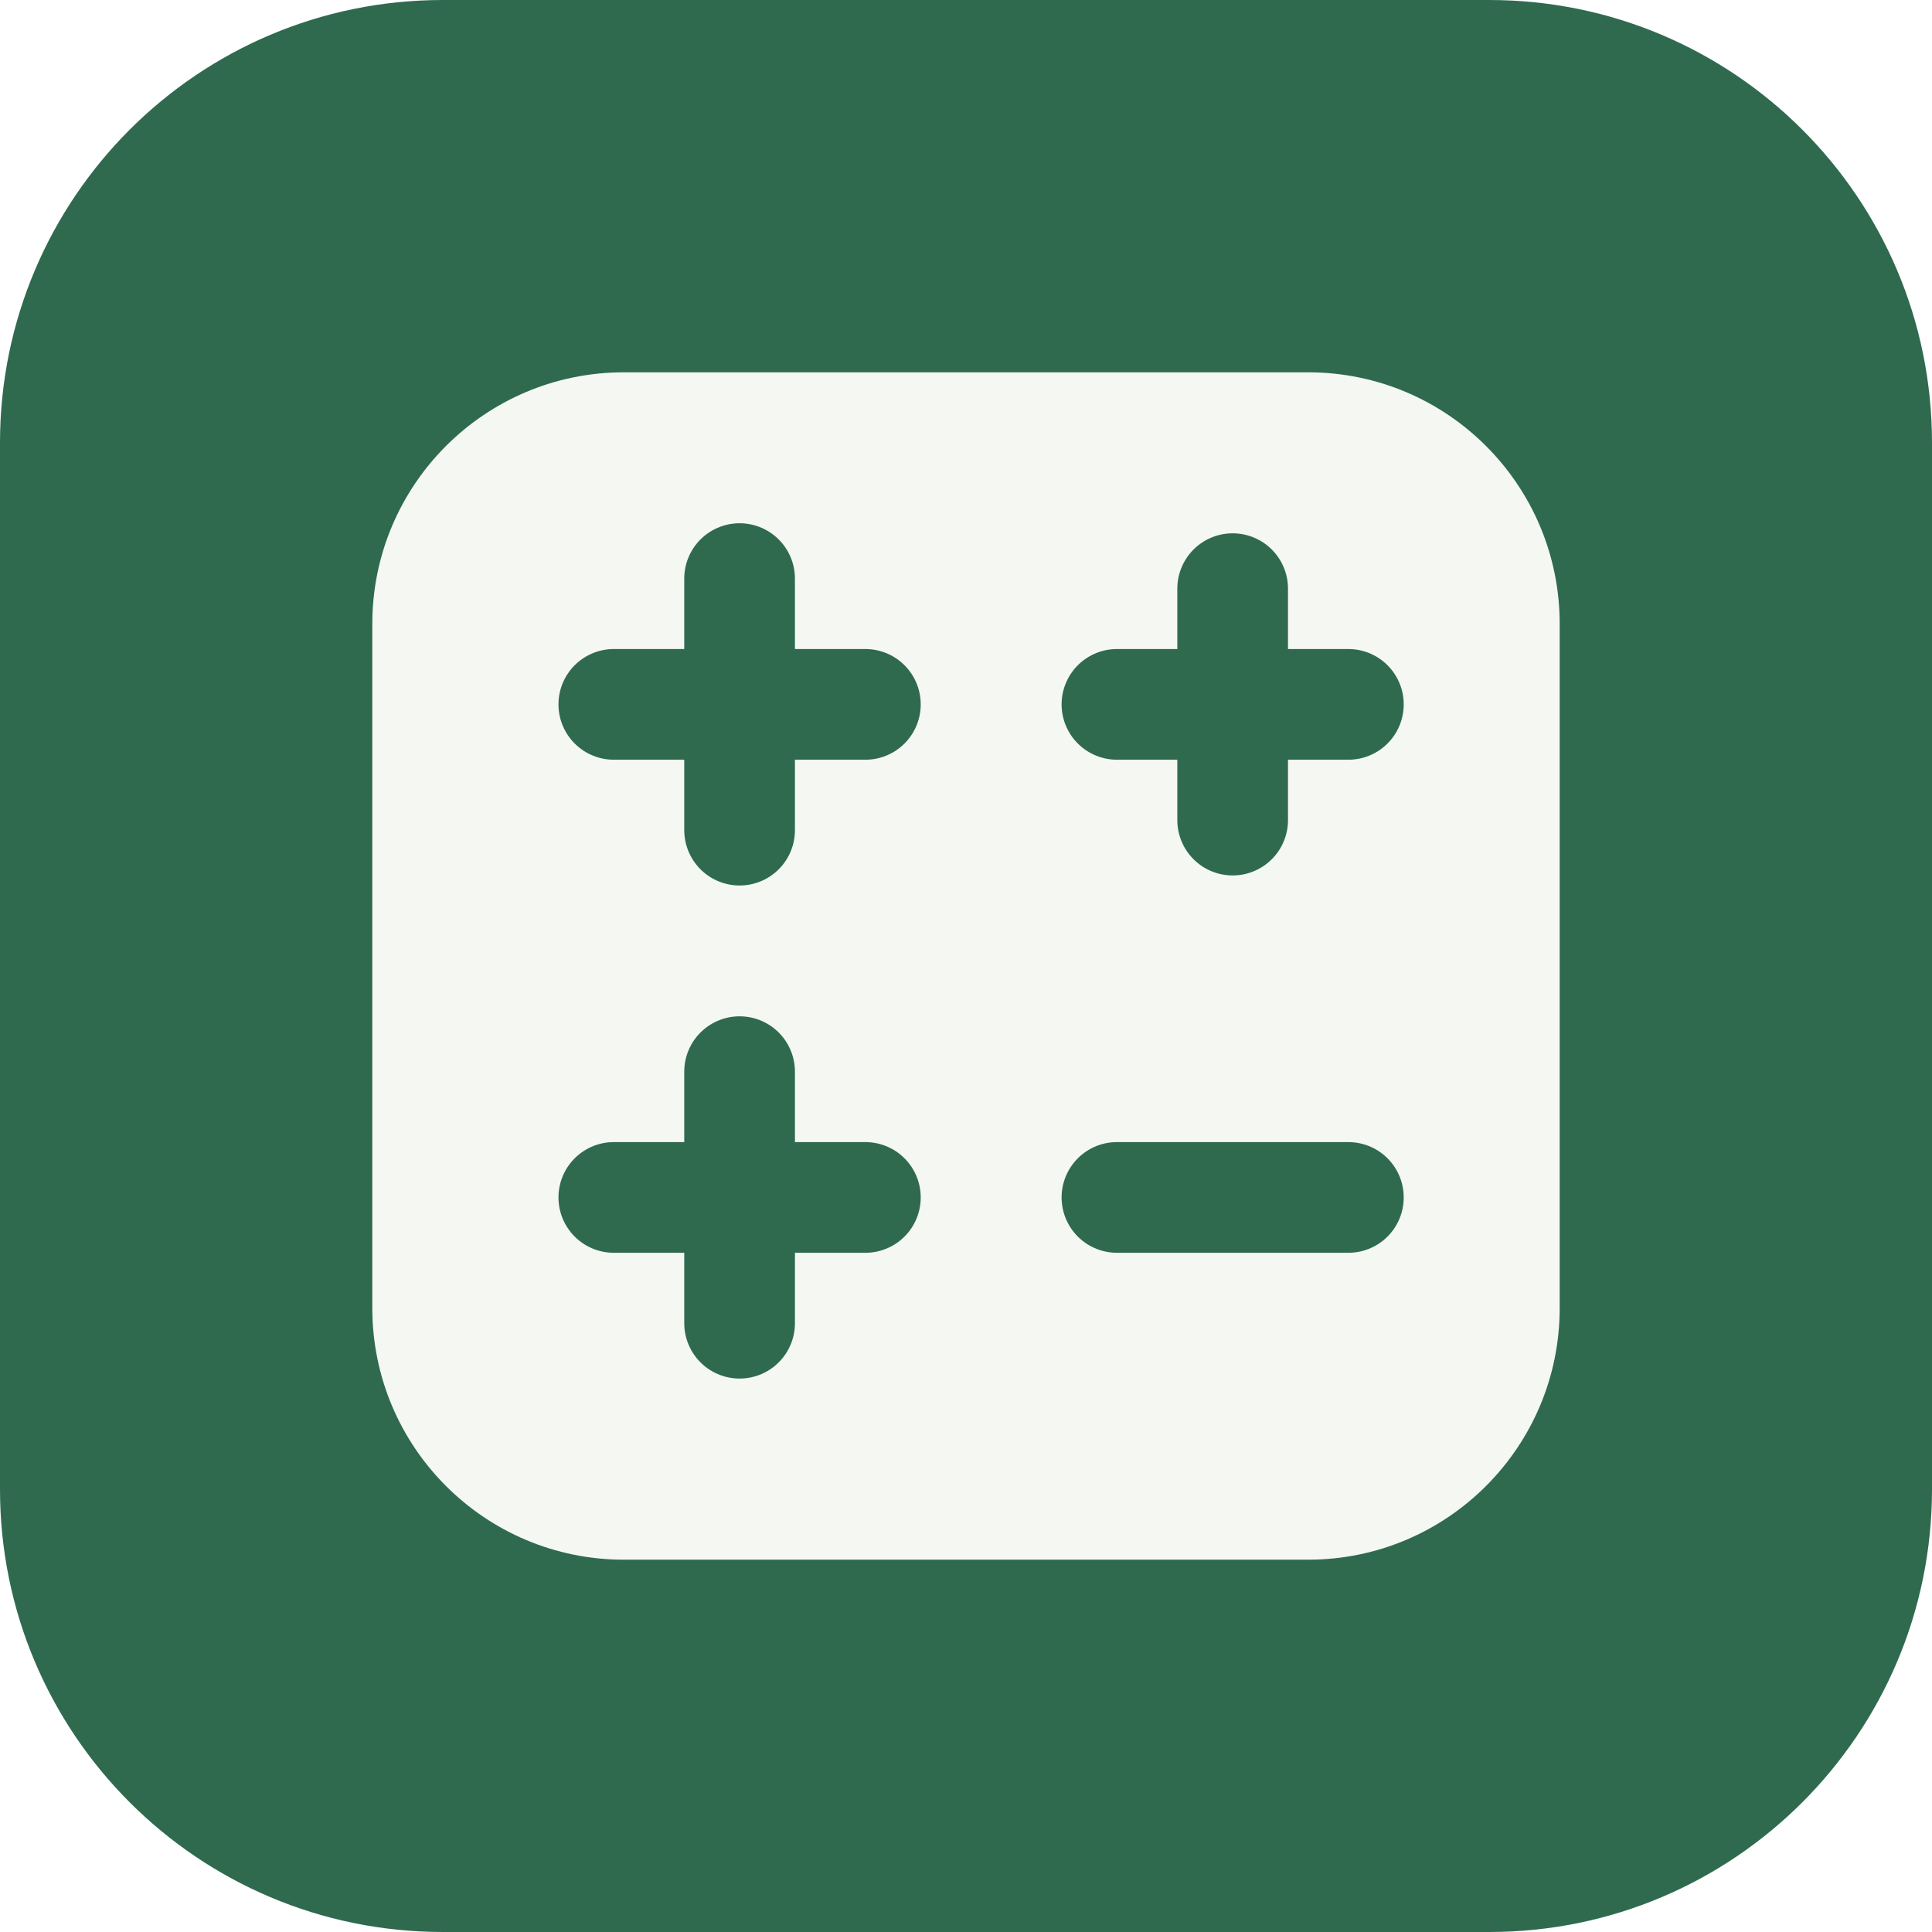
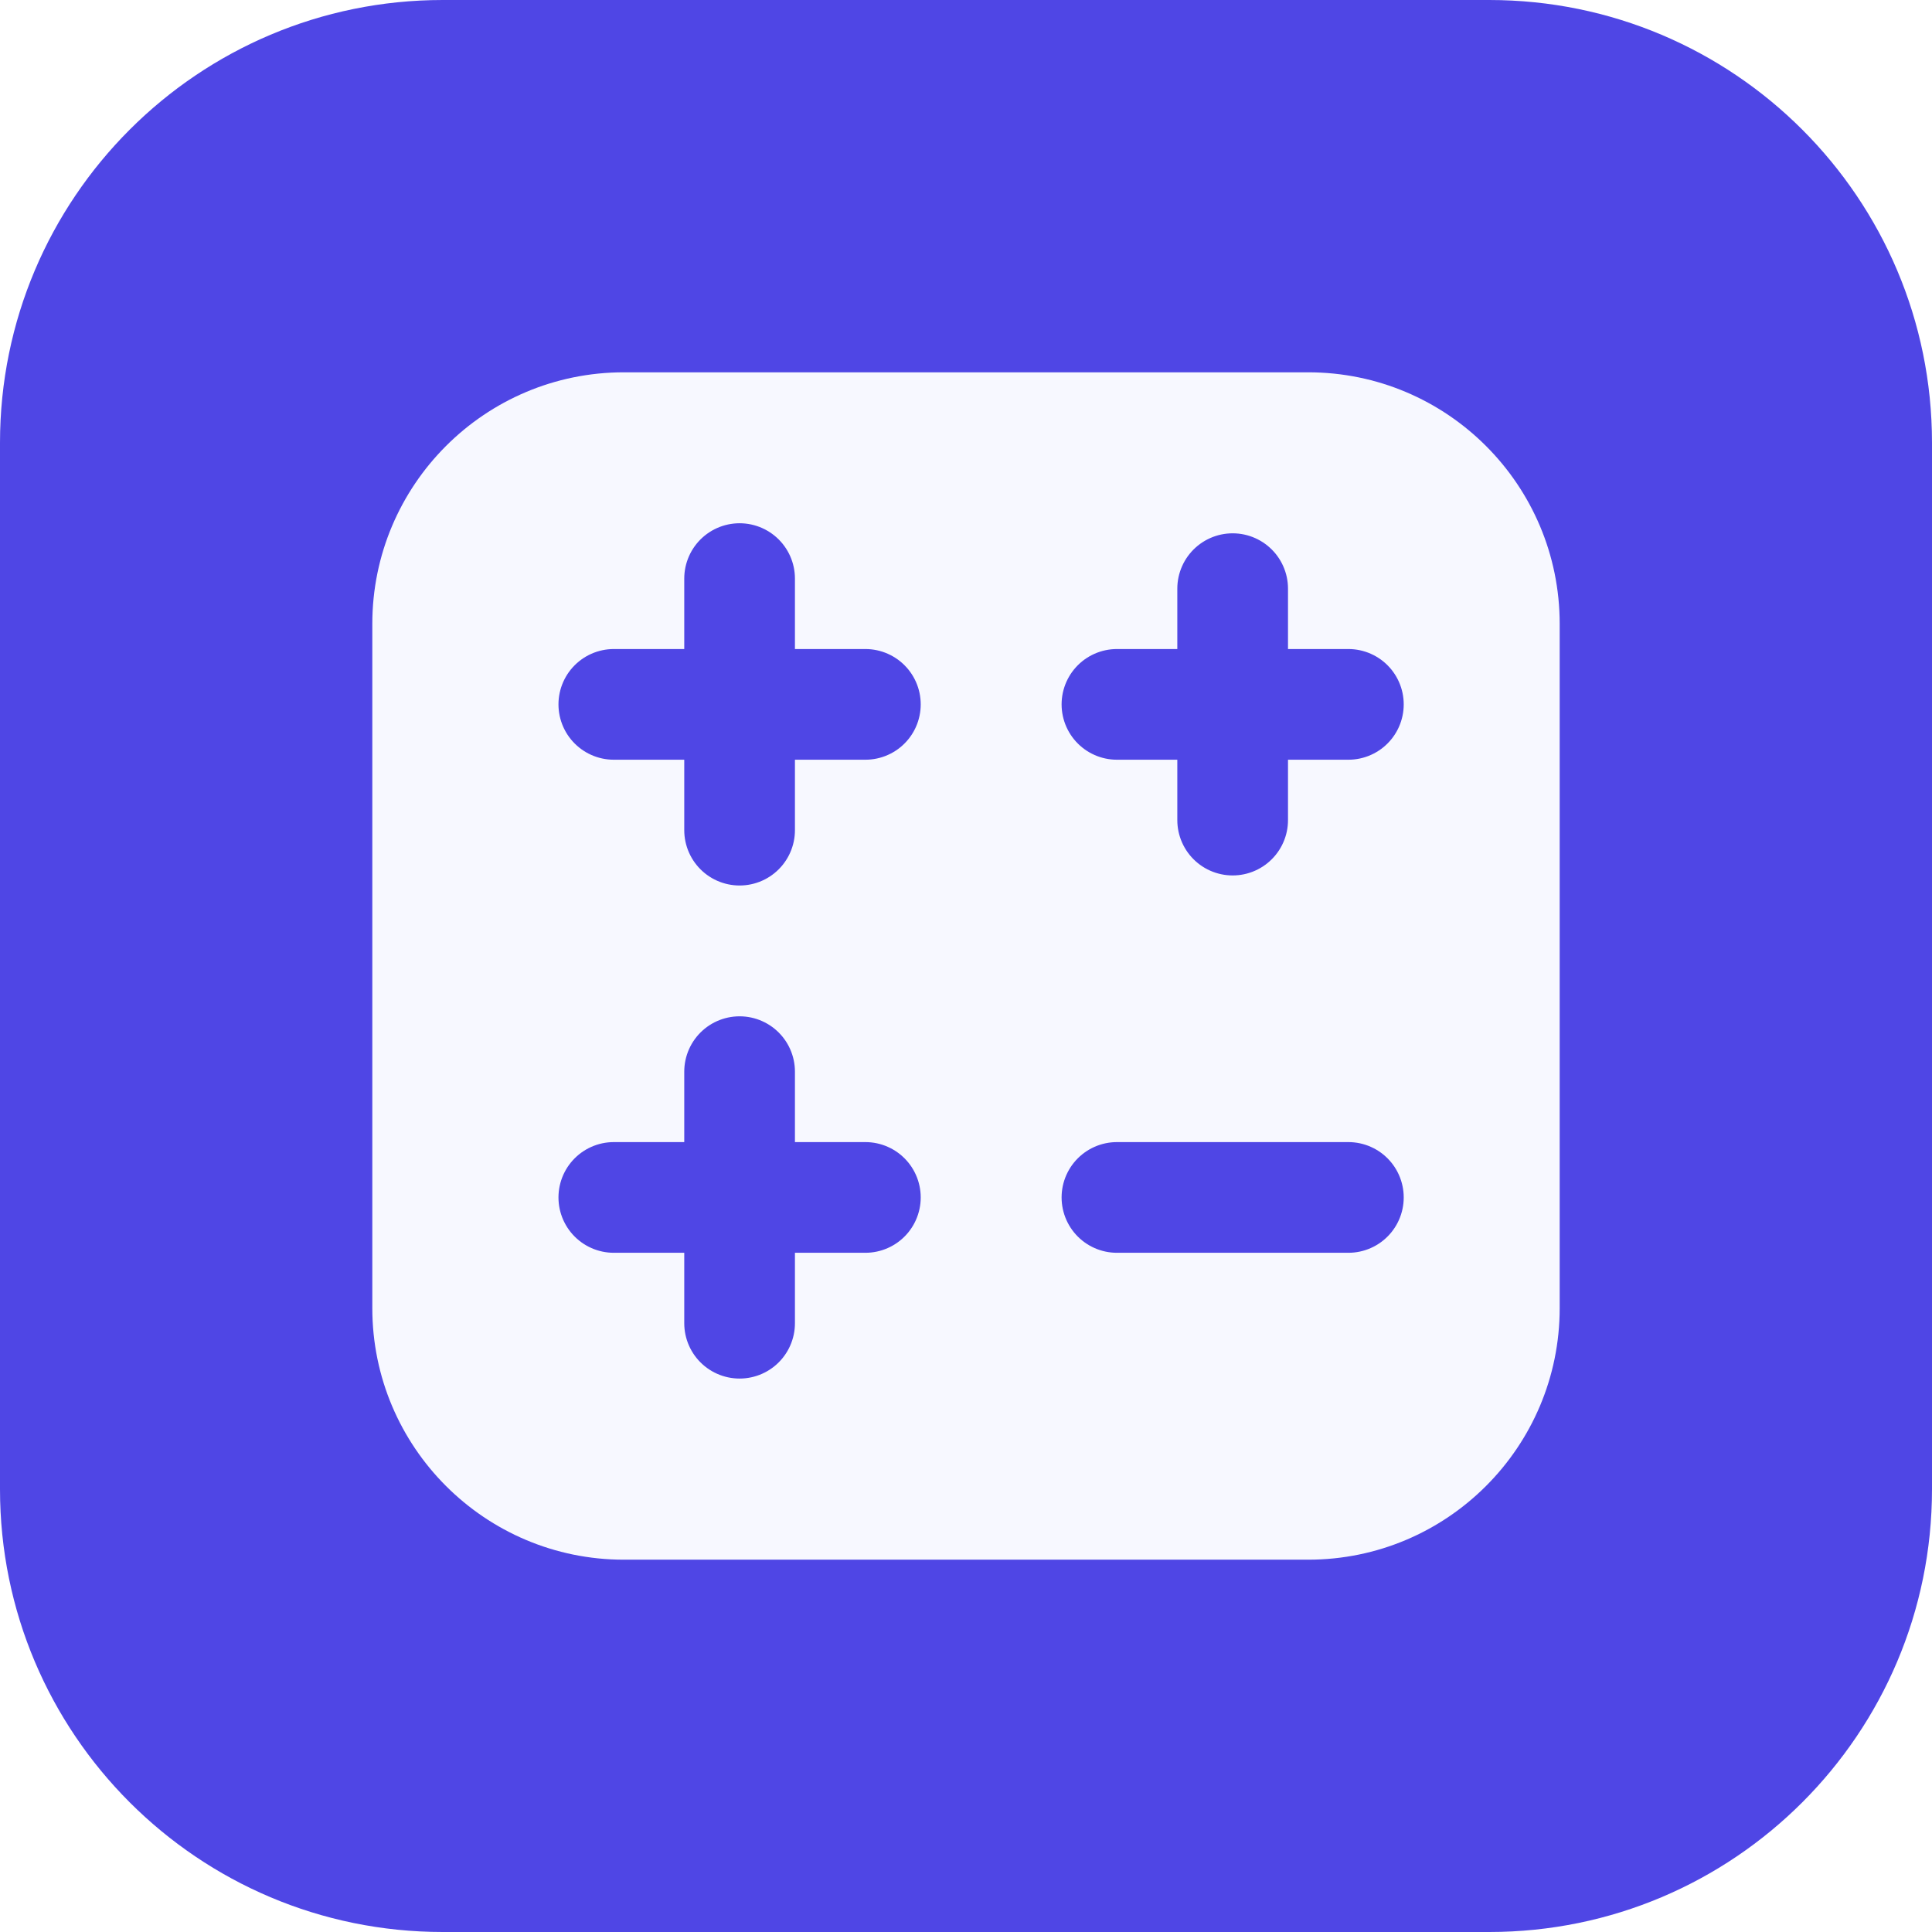
<svg xmlns="http://www.w3.org/2000/svg" viewBox="0 0 192 192">
-   <rect width="192" height="192" rx="44" fill="#2f6a4f" />
-   <rect x="37" y="37" width="118" height="118" rx="25" fill="#f5f7f3" />
-   <path d="M61 70h25M73.5 57.5v25M111 70h23M122.5 58.5v23M111 119h23M61 119h25M73.5 106.5v25" stroke="#2f6a4f" stroke-width="11" stroke-linecap="round" />
+   <rect width="192" height="192" rx="44" fill="#4f46e5" />
+   <rect x="37" y="37" width="118" height="118" rx="25" fill="#f7f8ff" />
+   <path d="M61 70h25M73.5 57.5v25M111 70h23M122.5 58.5v23M111 119h23M61 119h25M73.5 106.5v25" stroke="#4f46e5" stroke-width="11" stroke-linecap="round" />
</svg>
